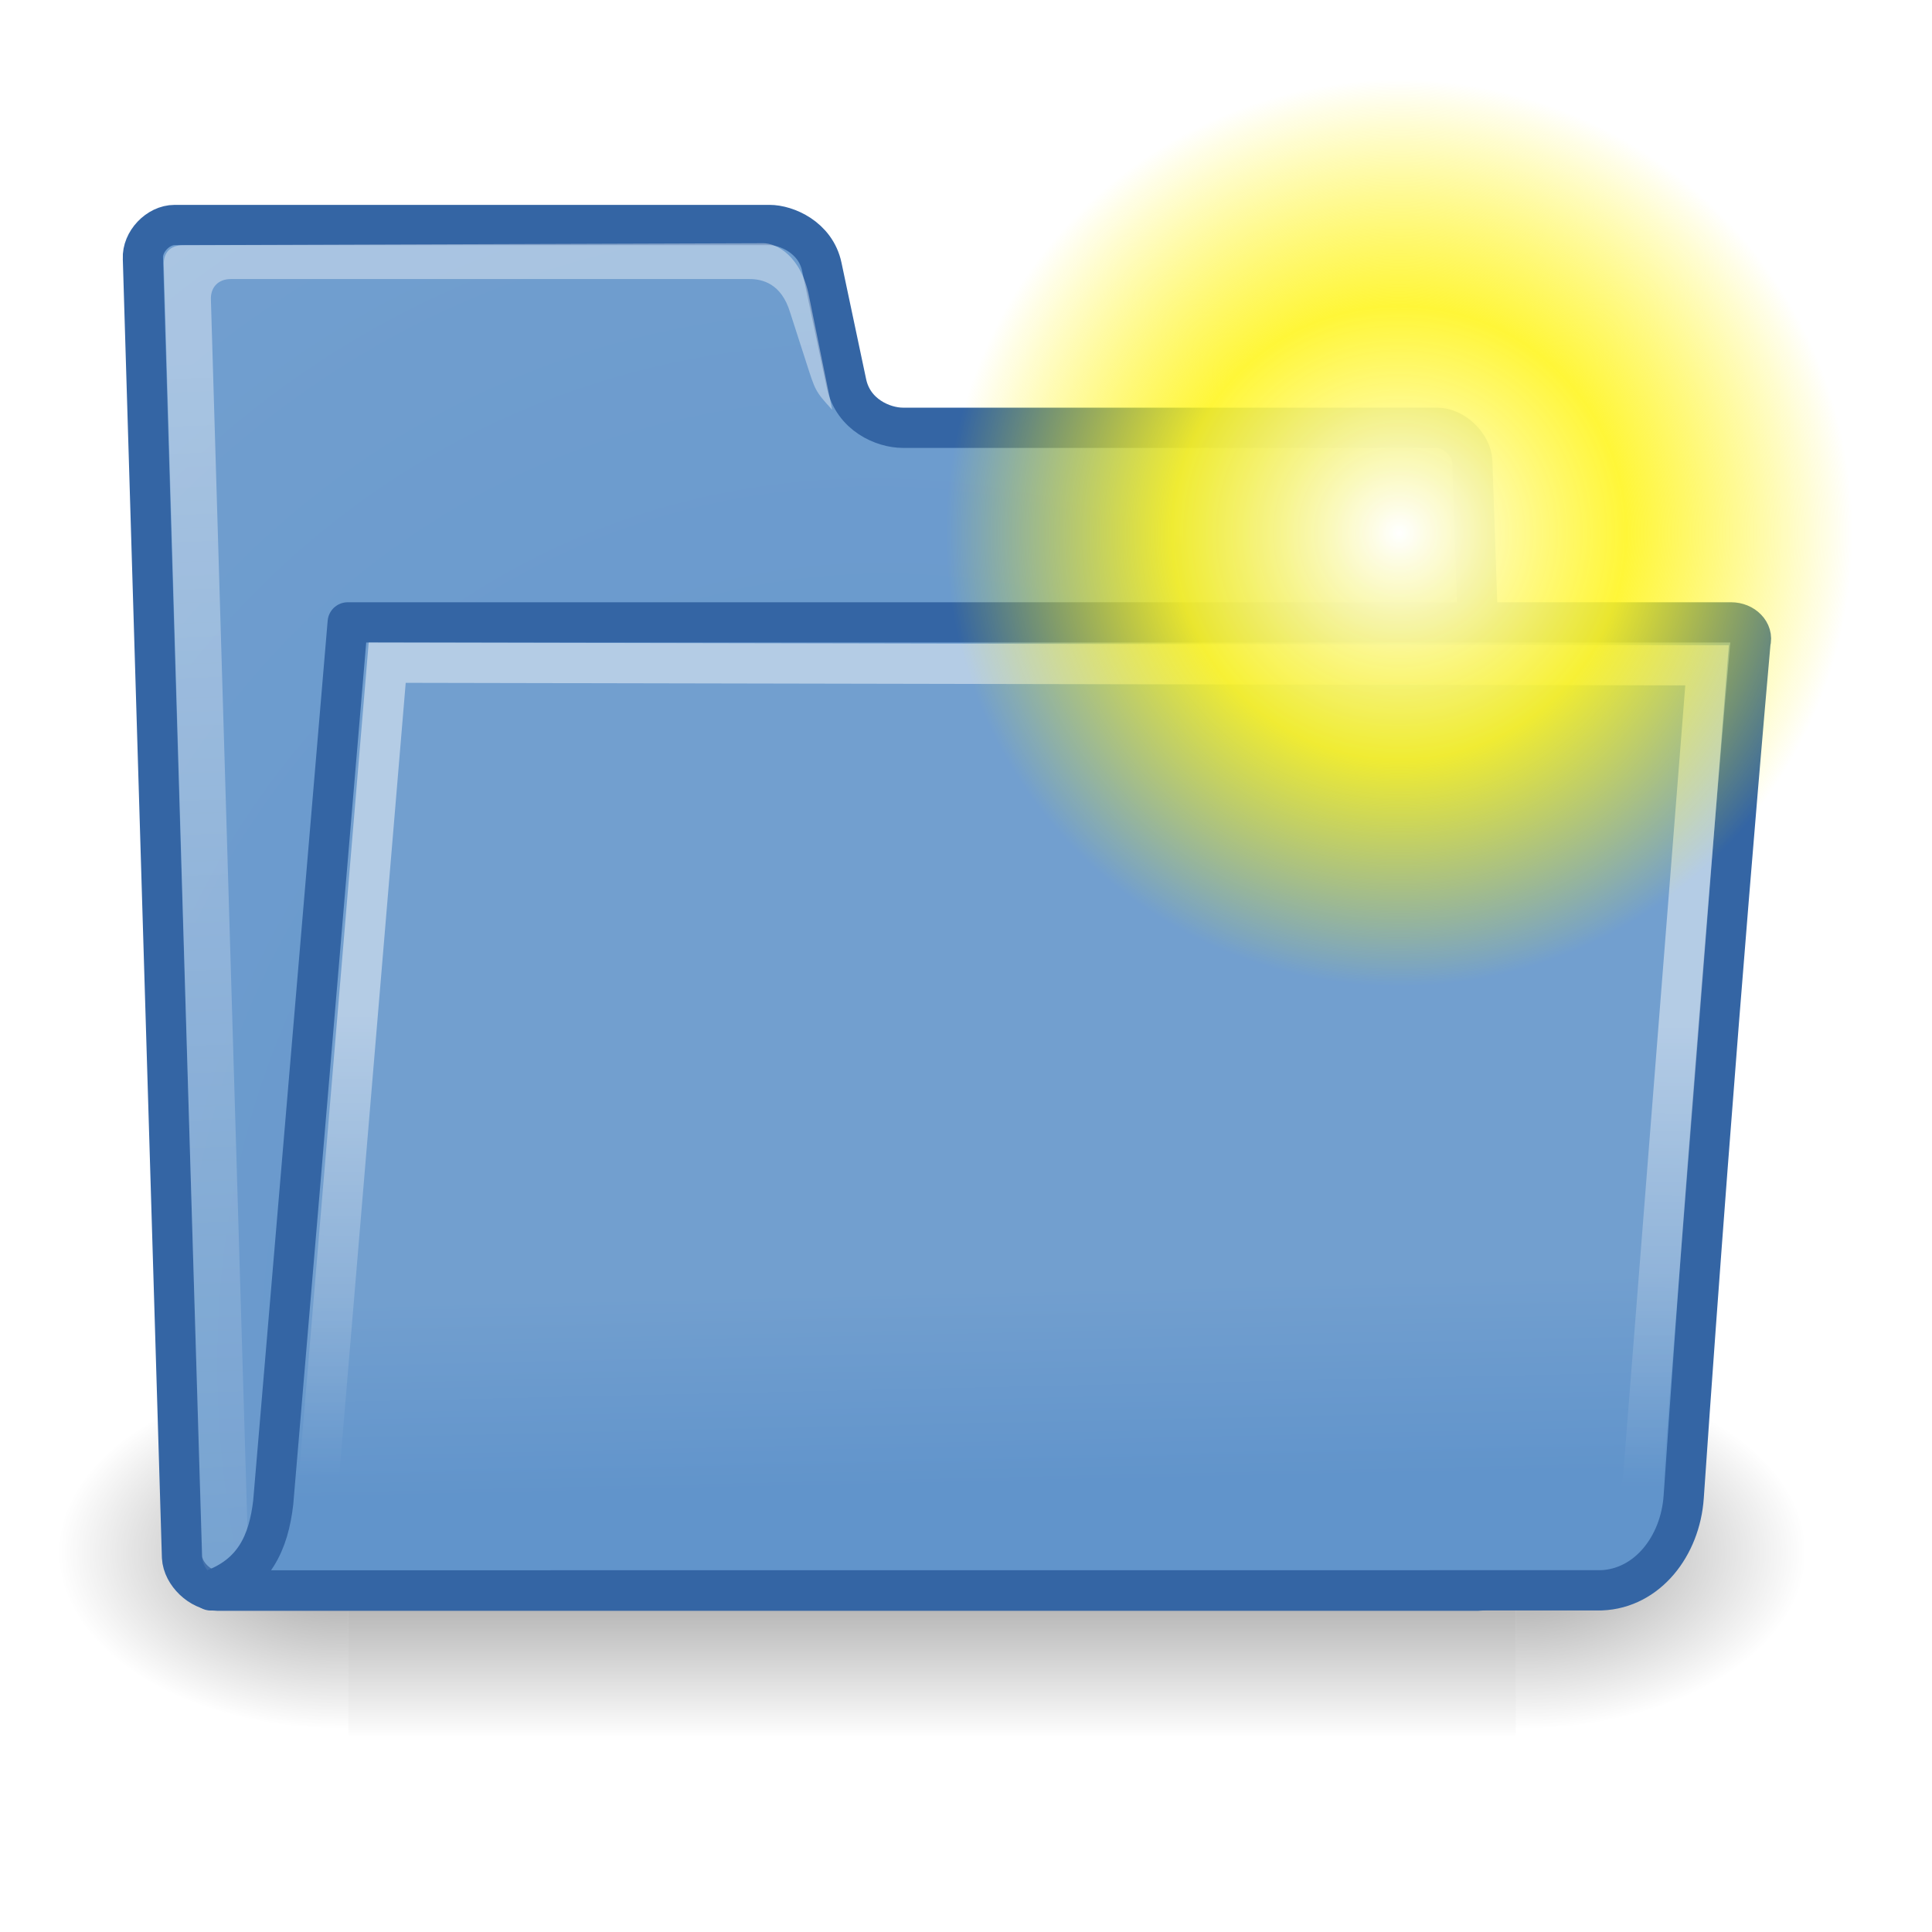
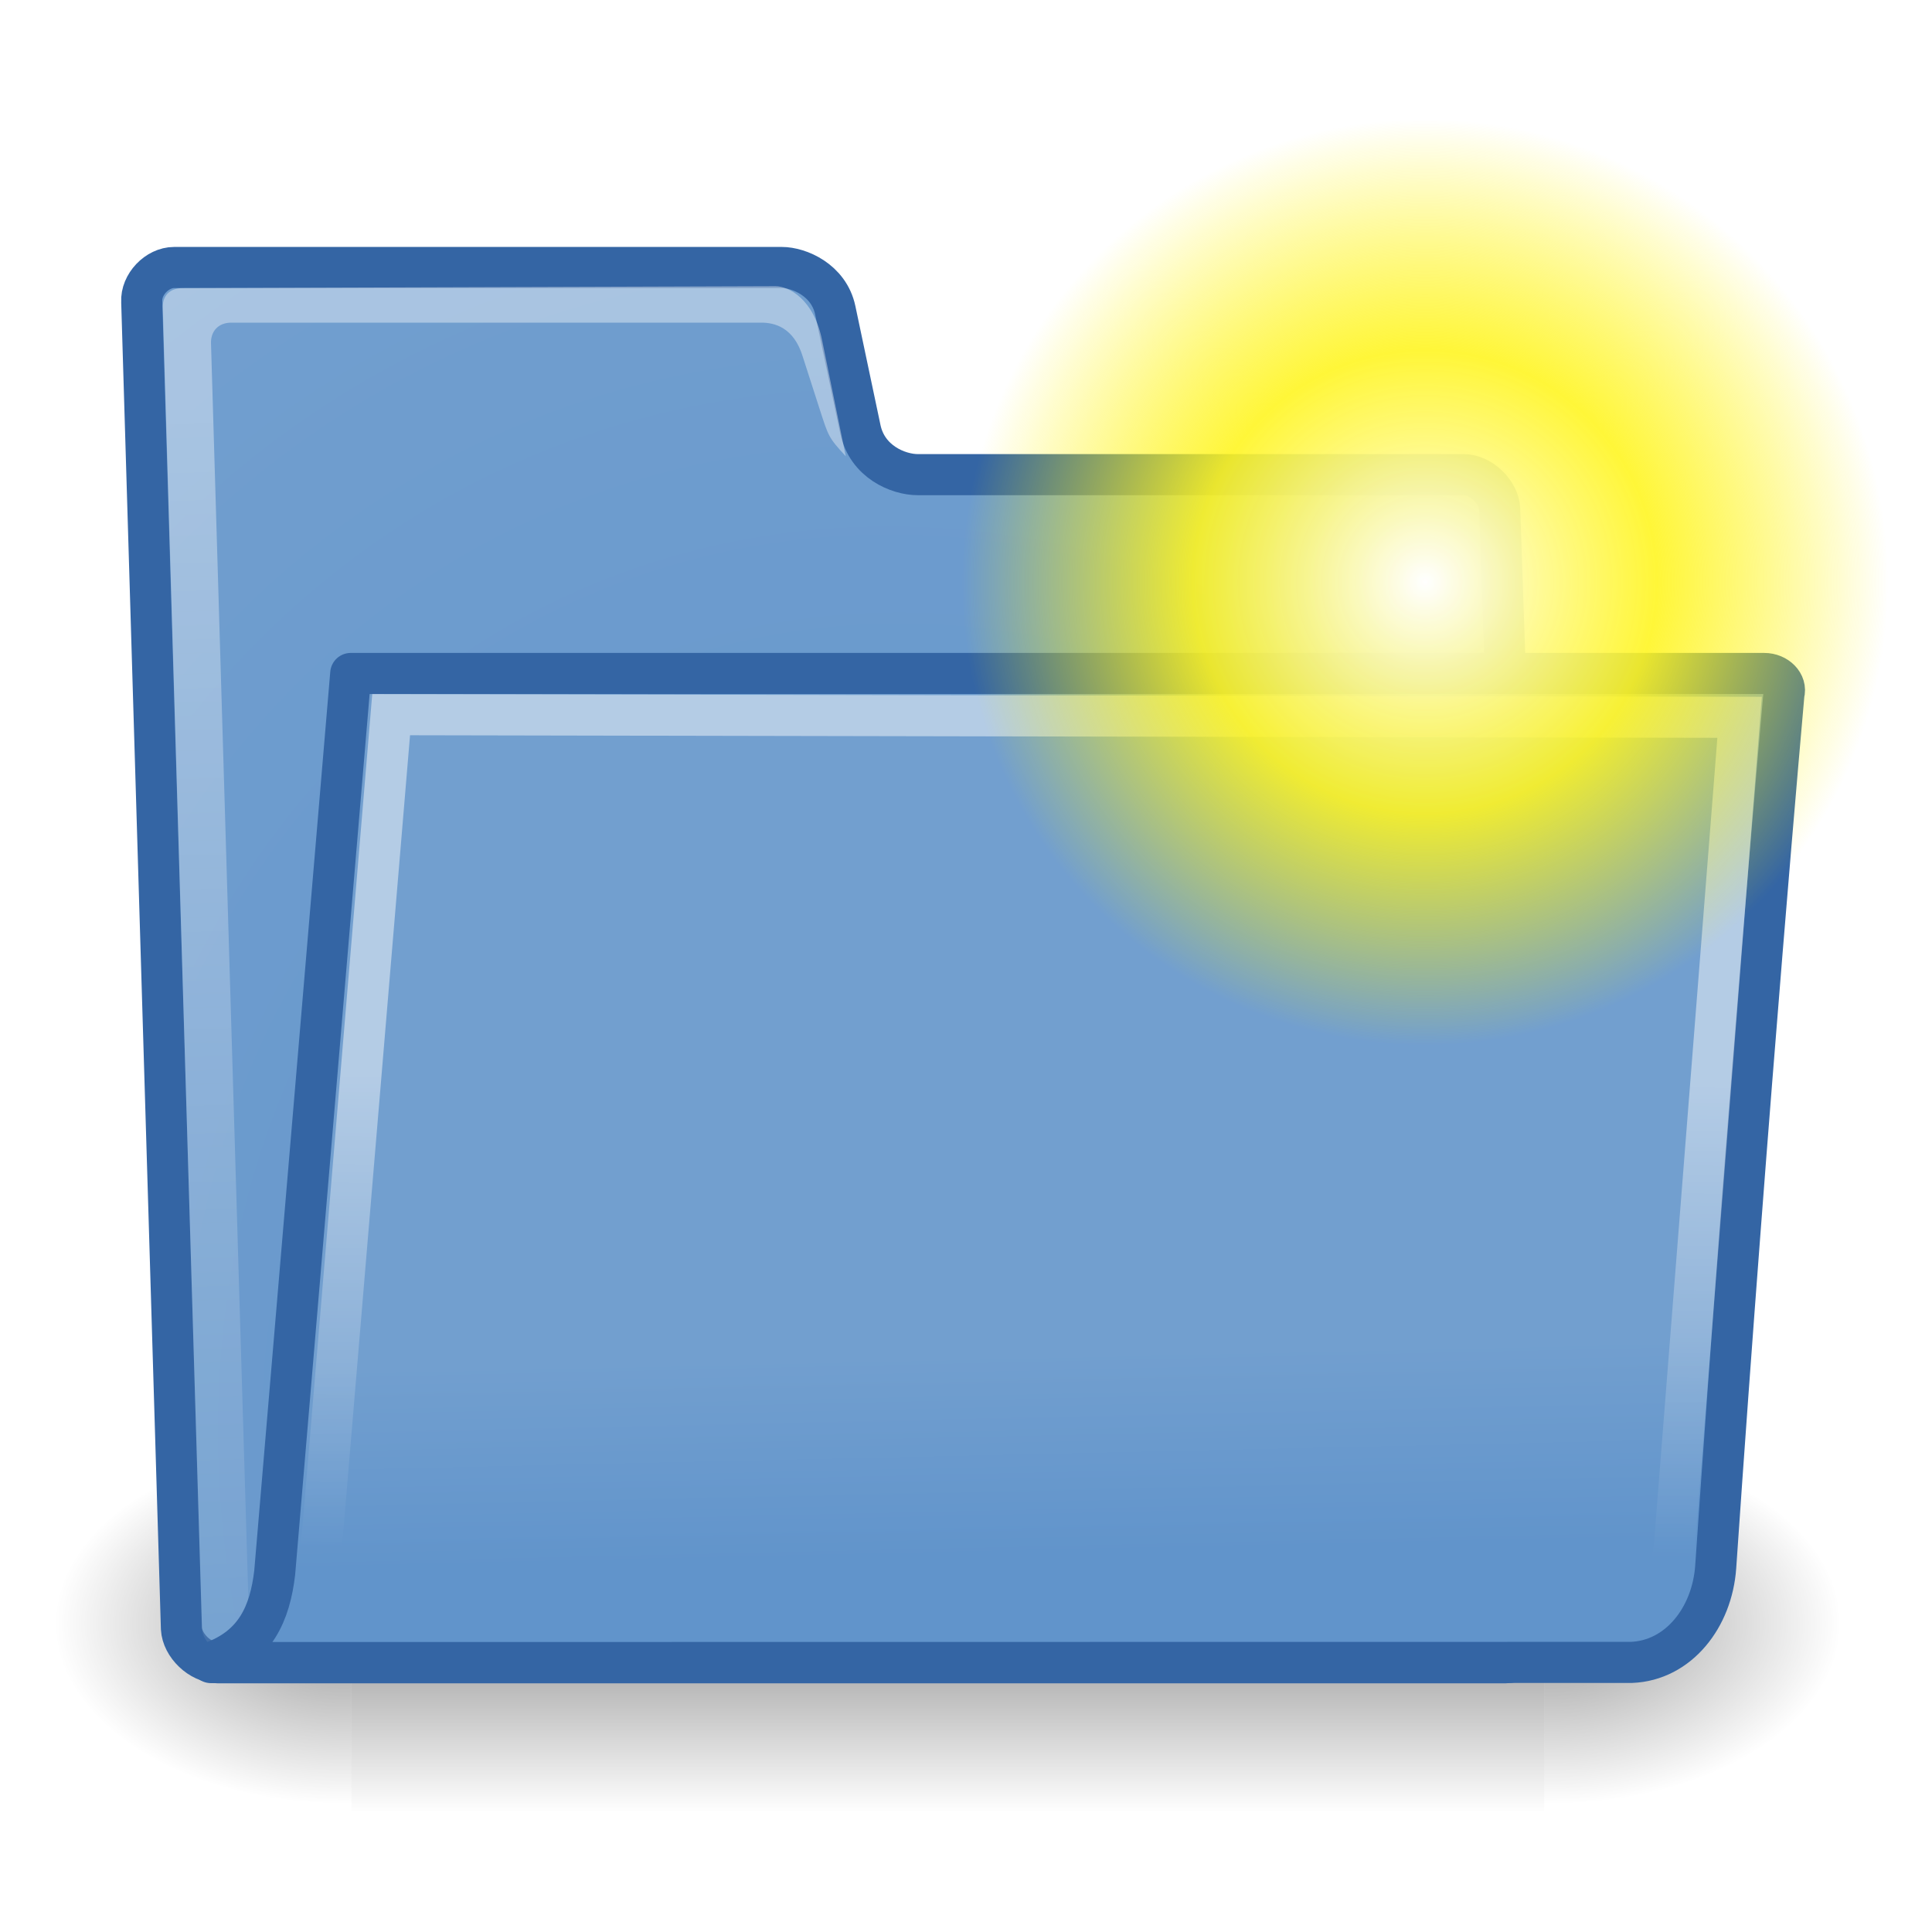
- <svg xmlns="http://www.w3.org/2000/svg" xmlns:xlink="http://www.w3.org/1999/xlink" width="48px" height="48px" id="svg97" version="1.1">
+ <svg xmlns="http://www.w3.org/2000/svg" xmlns:xlink="http://www.w3.org/1999/xlink" width="22" height="22" id="svg97" version="1.1">
  <defs id="defs3">
    <radialGradient xlink:href="#linearGradient5060" id="radialGradient5031" gradientUnits="userSpaceOnUse" gradientTransform="matrix(-2.774389,0,0,1.969706,112.7623,-872.8854)" cx="605.714" cy="486.648" fx="605.714" fy="486.648" r="117.143" />
    <linearGradient id="linearGradient5060">
      <stop style="stop-color:black;stop-opacity:1;" offset="0" id="stop5062" />
      <stop style="stop-color:black;stop-opacity:0;" offset="1" id="stop5064" />
    </linearGradient>
    <radialGradient xlink:href="#linearGradient5060" id="radialGradient5029" gradientUnits="userSpaceOnUse" gradientTransform="matrix(2.774389,0,0,1.969706,-1891.633,-872.8854)" cx="605.714" cy="486.648" fx="605.714" fy="486.648" r="117.143" />
    <linearGradient id="linearGradient5048">
      <stop style="stop-color:black;stop-opacity:0;" offset="0" id="stop5050" />
      <stop id="stop5056" offset="0.5" style="stop-color:black;stop-opacity:1;" />
      <stop style="stop-color:black;stop-opacity:0;" offset="1" id="stop5052" />
    </linearGradient>
    <linearGradient xlink:href="#linearGradient5048" id="linearGradient5027" gradientUnits="userSpaceOnUse" gradientTransform="matrix(2.774389,0,0,1.969706,-1892.179,-872.8854)" x1="302.857" y1="366.648" x2="302.857" y2="609.505" />
    <linearGradient id="linearGradient9766">
      <stop style="stop-color:#6194cb;stop-opacity:1;" offset="0" id="stop9768" />
      <stop style="stop-color:#729fcf;stop-opacity:1;" offset="1" id="stop9770" />
    </linearGradient>
    <linearGradient id="linearGradient3096">
      <stop id="stop3098" offset="0" style="stop-color:#424242;stop-opacity:1;" />
      <stop id="stop3100" offset="1" style="stop-color:#777777;stop-opacity:1;" />
    </linearGradient>
    <linearGradient id="linearGradient319">
      <stop id="stop320" offset="0" style="stop-color:#ffffff;stop-opacity:1;" />
      <stop id="stop321" offset="1" style="stop-color:#ffffff;stop-opacity:0;" />
    </linearGradient>
    <linearGradient id="linearGradient1789">
      <stop style="stop-color:#202020;stop-opacity:1;" offset="0" id="stop1790" />
      <stop style="stop-color:#b9b9b9;stop-opacity:1;" offset="1" id="stop1791" />
    </linearGradient>
-     <radialGradient xlink:href="#linearGradient9766" id="radialGradient238" gradientUnits="userSpaceOnUse" gradientTransform="matrix(1.055022,-0.02734504,0.177703,1.190929,-3.572177,-7.125301)" cx="20.706" cy="37.518" fx="20.706" fy="37.518" r="30.905" />
+     <radialGradient xlink:href="#linearGradient9766" id="radialGradient238" gradientUnits="userSpaceOnUse" gradientTransform="matrix(0.4940334,-0.01280482,0.08321269,0.5576743,-1.723933,23.09144)" cx="20.706" cy="37.518" fx="20.706" fy="37.518" r="30.905" />
    <linearGradient id="linearGradient3983">
      <stop style="stop-color:#ffffff;stop-opacity:0.876;" offset="0" id="stop3984" />
      <stop style="stop-color:#fffffe;stop-opacity:0;" offset="1" id="stop3985" />
    </linearGradient>
-     <linearGradient xlink:href="#linearGradient3983" id="linearGradient491" gradientUnits="userSpaceOnUse" gradientTransform="matrix(1.516844,0,0,0.708978,-0.879573,-1.318166)" x1="6.23" y1="13.773" x2="9.898" y2="66.834" />
-     <linearGradient gradientUnits="userSpaceOnUse" y2="46.689" x2="12.854" y1="32.567" x1="13.036" gradientTransform="matrix(1.317489,0,0,0.816256,-0.879573,-1.318166)" id="linearGradient322" xlink:href="#linearGradient319" />
-     <linearGradient xlink:href="#linearGradient9766" id="linearGradient9772" x1="22.176" y1="36.988" x2="22.065" y2="32.05" gradientUnits="userSpaceOnUse" />
+     <linearGradient xlink:href="#linearGradient3983" id="linearGradient491" gradientUnits="userSpaceOnUse" gradientTransform="matrix(0.71029,0,0,0.3319919,-0.4630721,25.81074)" x1="6.23" y1="13.773" x2="9.898" y2="66.834" />
+     <linearGradient gradientUnits="userSpaceOnUse" y2="46.689" x2="12.854" y1="32.567" x1="13.036" gradientTransform="matrix(0.6169384,0,0,0.3822268,-0.4630721,25.81074)" id="linearGradient322" xlink:href="#linearGradient319" />
+     <linearGradient xlink:href="#linearGradient9766" id="linearGradient9772" x1="22.176" y1="36.988" x2="22.065" y2="32.05" gradientUnits="userSpaceOnUse" gradientTransform="matrix(0.4682683,0,0,0.4682683,-0.05119611,26.42799)" />
    <linearGradient id="linearGradient12512">
      <stop id="stop12513" offset="0" style="stop-color:#ffffff;stop-opacity:1;" />
      <stop id="stop12517" offset="0.5" style="stop-color:#fff520;stop-opacity:0.891;" />
      <stop id="stop12514" offset="1" style="stop-color:#fff300;stop-opacity:0;" />
    </linearGradient>
    <radialGradient xlink:href="#linearGradient12512" id="radialGradient1758" gradientUnits="userSpaceOnUse" cx="55" cy="125" fx="55" fy="125" r="14.375" />
  </defs>
-   <g id="layer1">
-     <g style="display:inline" id="g5022" transform="matrix(2.165152e-2,0,0,1.903841e-2,42.41538,36.93372)">
-       <rect y="-150.697" x="-1559.252" height="478.357" width="1339.633" id="rect4173" style="opacity:0.402;color:black;fill:url(#linearGradient5027);fill-opacity:1;fill-rule:nonzero;stroke:none;stroke-width:1;stroke-linecap:round;stroke-linejoin:miter;marker:none;marker-start:none;marker-mid:none;marker-end:none;stroke-miterlimit:4;stroke-dasharray:none;stroke-dashoffset:0;stroke-opacity:1;visibility:visible;display:inline;overflow:visible" />
-       <path id="path5058" d="M -219.619,-150.68 C -219.619,-150.68 -219.619,327.65 -219.619,327.65 C -76.745,328.551 125.781,220.481 125.781,88.454 C 125.781,-43.572 -33.655,-150.68 -219.619,-150.68 z " style="opacity:0.402;color:black;fill:url(#radialGradient5029);fill-opacity:1;fill-rule:nonzero;stroke:none;stroke-width:1;stroke-linecap:round;stroke-linejoin:miter;marker:none;marker-start:none;marker-mid:none;marker-end:none;stroke-miterlimit:4;stroke-dasharray:none;stroke-dashoffset:0;stroke-opacity:1;visibility:visible;display:inline;overflow:visible" />
-       <path style="opacity:0.402;color:black;fill:url(#radialGradient5031);fill-opacity:1;fill-rule:nonzero;stroke:none;stroke-width:1;stroke-linecap:round;stroke-linejoin:miter;marker:none;marker-start:none;marker-mid:none;marker-end:none;stroke-miterlimit:4;stroke-dasharray:none;stroke-dashoffset:0;stroke-opacity:1;visibility:visible;display:inline;overflow:visible" d="M -1559.252,-150.68 C -1559.252,-150.68 -1559.252,327.65 -1559.252,327.65 C -1702.127,328.551 -1904.652,220.481 -1904.652,88.454 C -1904.652,-43.572 -1745.216,-150.68 -1559.252,-150.68 z " id="path5018" />
+   <g id="layer1" transform="translate(0,-26)">
+     <g style="display:inline" id="g5022" transform="matrix(0.01013872,0,0,0.00891508,19.81058,43.72288)">
+       <rect y="-150.697" x="-1559.252" height="478.357" width="1339.633" id="rect4173" style="color:#000000;display:inline;overflow:visible;visibility:visible;opacity:0.402;fill:url(#linearGradient5027);fill-opacity:1;fill-rule:nonzero;stroke:none;stroke-width:1;stroke-linecap:round;stroke-linejoin:miter;stroke-miterlimit:4;stroke-dasharray:none;stroke-dashoffset:0;stroke-opacity:1;marker:none;marker-start:none;marker-mid:none;marker-end:none" />
+       <path id="path5058" d="m -219.619,-150.68 c 0,0 0,478.331 0,478.331 142.874,0.9 345.4,-107.17 345.4,-239.196 0,-132.027 -159.437,-239.135 -345.4,-239.135 z" style="color:#000000;display:inline;overflow:visible;visibility:visible;opacity:0.402;fill:url(#radialGradient5029);fill-opacity:1;fill-rule:nonzero;stroke:none;stroke-width:1;stroke-linecap:round;stroke-linejoin:miter;stroke-miterlimit:4;stroke-dasharray:none;stroke-dashoffset:0;stroke-opacity:1;marker:none;marker-start:none;marker-mid:none;marker-end:none" />
+       <path style="color:#000000;display:inline;overflow:visible;visibility:visible;opacity:0.402;fill:url(#radialGradient5031);fill-opacity:1;fill-rule:nonzero;stroke:none;stroke-width:1;stroke-linecap:round;stroke-linejoin:miter;stroke-miterlimit:4;stroke-dasharray:none;stroke-dashoffset:0;stroke-opacity:1;marker:none;marker-start:none;marker-mid:none;marker-end:none" d="m -1559.252,-150.68 c 0,0 0,478.331 0,478.331 -142.874,0.9 -345.4,-107.17 -345.4,-239.196 0,-132.027 159.437,-239.135 345.4,-239.135 z" id="path5018" />
    </g>
-     <path d="M 4.522,38.687 C 4.544,39.104 4.982,39.52 5.398,39.52 L 36.725,39.52 C 37.141,39.52 37.536,39.104 37.514,38.687 L 36.578,11.461 C 36.556,11.044 36.118,10.628 35.701,10.628 L 22.431,10.628 C 21.945,10.628 21.196,10.312 21.029,9.521 L 20.417,6.628 C 20.262,5.893 19.535,5.59 19.119,5.59 L 4.34,5.59 C 3.924,5.59 3.529,6.007 3.551,6.423 L 4.522,38.687 z " id="path216" style="fill:url(#radialGradient238);fill-opacity:1;fill-rule:nonzero;stroke:#3465a4;stroke-width:1;stroke-linecap:round;stroke-linejoin:round;stroke-miterlimit:4;stroke-dasharray:none;stroke-opacity:1" />
-     <path style="color:#000000;fill:url(#linearGradient491);fill-opacity:1;fill-rule:nonzero;stroke:none;stroke-width:1.214;stroke-linecap:butt;stroke-linejoin:miter;marker:none;marker-start:none;marker-mid:none;marker-end:none;stroke-miterlimit:4;stroke-dashoffset:0;stroke-opacity:1;visibility:visible;display:block;overflow:visible;opacity:0.451" d="M 6.068,38.864 C 6.085,39.176 5.887,39.384 5.57,39.28 L 5.57,39.28 C 5.252,39.176 5.033,38.968 5.017,38.656 L 4.069,6.591 C 4.053,6.279 4.234,6.091 4.546,6.091 L 18.968,6.043 C 19.281,6.043 19.9,6.343 20.101,7.365 L 20.675,10.181 C 20.248,9.715 20.256,9.701 20.037,9.024 L 19.631,7.765 C 19.412,7.037 18.933,6.933 18.621,6.933 L 5.733,6.933 C 5.421,6.933 5.224,7.141 5.24,7.453 L 6.178,38.968 L 6.068,38.864 z " id="path219" />
-     <path style="color:#000000;fill:url(#linearGradient9772);fill-opacity:1.0;fill-rule:nonzero;stroke:#3465a4;stroke-width:1;stroke-linecap:butt;stroke-linejoin:round;marker:none;marker-start:none;marker-mid:none;marker-end:none;stroke-miterlimit:4;stroke-dasharray:none;stroke-dashoffset:0;stroke-opacity:1;visibility:visible;display:block" d="M 39.784,39.511 C 40.927,39.467 41.747,38.414 41.831,37.19 C 42.622,25.641 43.49,15.958 43.49,15.958 C 43.562,15.71 43.322,15.463 43.01,15.463 L 8.639,15.463 C 8.639,15.463 6.788,37.33 6.788,37.33 C 6.674,38.312 6.322,39.134 5.238,39.513 L 39.784,39.511 z " id="path233" />
-     <path id="path304" d="M 9.62,16.464 L 42.411,16.529 L 40.837,36.531 C 40.753,37.602 40.387,37.959 38.965,37.959 C 37.093,37.959 10.287,37.927 7.57,37.927 C 7.803,37.606 7.904,36.938 7.905,36.922 L 9.62,16.464 z " style="opacity:0.466;fill:none;fill-opacity:1;fill-rule:evenodd;stroke:url(#linearGradient322);stroke-width:1px;stroke-linecap:round;stroke-linejoin:miter;stroke-opacity:1" />
-     <g id="layer4" style="display:inline" transform="translate(-1.976491,1.981795)">
-       <path style="color:#000000;fill:url(#radialGradient1758);fill-opacity:1;fill-rule:nonzero;stroke:none;stroke-width:1.25;stroke-linecap:butt;stroke-linejoin:round;marker:none;marker-start:none;marker-mid:none;marker-end:none;stroke-miterlimit:4;stroke-dashoffset:0;stroke-opacity:1;visibility:visible;display:block" id="path12511" d="M 69.375,125 A 14.375,14.375 0 0 1 55,139.375 14.375,14.375 0 0 1 40.625,125 14.375,14.375 0 0 1 55,110.625 14.375,14.375 0 0 1 69.375,125 Z" transform="matrix(0.783292,0,0,0.783292,-6.340883,-86.65168)" />
+     <path d="m 2.066,44.544 c 0.01,0.195 0.215,0.39 0.41,0.39 H 17.146 c 0.195,0 0.38,-0.195 0.369,-0.39 L 17.077,31.795 c -0.01,-0.195 -0.215,-0.39 -0.41,-0.39 h -6.214 c -0.227,0 -0.578,-0.148 -0.656,-0.518 l -0.286,-1.355 c -0.073,-0.344 -0.413,-0.486 -0.608,-0.486 h -6.92 c -0.195,0 -0.38,0.195 -0.369,0.39 z" id="path216" style="fill:url(#radialGradient238);fill-opacity:1;fill-rule:nonzero;stroke:#3465a4;stroke-width:0.468;stroke-linecap:round;stroke-linejoin:round;stroke-miterlimit:4;stroke-dasharray:none;stroke-opacity:1" />
+     <path style="color:#000000;display:block;overflow:visible;visibility:visible;opacity:0.451;fill:url(#linearGradient491);fill-opacity:1;fill-rule:nonzero;stroke:none;stroke-width:0.568;stroke-linecap:butt;stroke-linejoin:miter;stroke-miterlimit:4;stroke-dashoffset:0;stroke-opacity:1;marker:none;marker-start:none;marker-mid:none;marker-end:none" d="m 2.79,44.627 c 0.008,0.146 -0.085,0.244 -0.233,0.195 v 0 c -0.149,-0.049 -0.251,-0.146 -0.259,-0.292 L 1.854,29.515 c -0.008,-0.146 0.077,-0.234 0.224,-0.234 l 6.753,-0.022 c 0.146,0 0.436,0.141 0.531,0.619 l 0.269,1.318 c -0.2,-0.218 -0.196,-0.225 -0.299,-0.542 l -0.19,-0.59 c -0.103,-0.341 -0.327,-0.39 -0.473,-0.39 h -6.035 c -0.146,0 -0.239,0.097 -0.231,0.244 l 0.439,14.757 z" id="path219" />
+     <path style="color:#000000;display:block;visibility:visible;fill:url(#linearGradient9772);fill-opacity:1;fill-rule:nonzero;stroke:#3465a4;stroke-width:0.468;stroke-linecap:butt;stroke-linejoin:round;stroke-miterlimit:4;stroke-dasharray:none;stroke-dashoffset:0;stroke-opacity:1;marker:none;marker-start:none;marker-mid:none;marker-end:none" d="m 18.578,44.93 c 0.536,-0.021 0.919,-0.513 0.959,-1.087 0.371,-5.408 0.777,-9.942 0.777,-9.942 0.034,-0.116 -0.079,-0.232 -0.225,-0.232 H 3.994 c 0,0 -0.866,10.24 -0.866,10.24 -0.054,0.46 -0.218,0.845 -0.726,1.023 z" id="path233" />
+     <path id="path304" d="m 4.454,34.138 15.355,0.03 -0.737,9.366 c -0.039,0.502 -0.211,0.669 -0.877,0.669 -0.876,0 -13.429,-0.015 -14.701,-0.015 0.109,-0.15 0.156,-0.463 0.157,-0.47 z" style="opacity:0.466;fill:none;fill-opacity:1;fill-rule:evenodd;stroke:url(#linearGradient322);stroke-width:0.468px;stroke-linecap:round;stroke-linejoin:miter;stroke-opacity:1" />
+     <g id="layer4" style="display:inline" transform="matrix(0.4682683,0,0,0.4682683,-0.9767241,27.356)">
+       <circle style="color:#000000;display:block;visibility:visible;fill:url(#radialGradient1758);fill-opacity:1;fill-rule:nonzero;stroke:none;stroke-width:1.25;stroke-linecap:butt;stroke-linejoin:round;stroke-miterlimit:4;stroke-dashoffset:0;stroke-opacity:1;marker:none;marker-start:none;marker-mid:none;marker-end:none" id="path12511" transform="matrix(0.783292,0,0,0.783292,-6.340883,-86.65168)" cx="55" cy="125" r="14.375" />
    </g>
  </g>
-   <g id="layer2" />
+   <g id="layer2" transform="translate(0,-26)" />
</svg>
